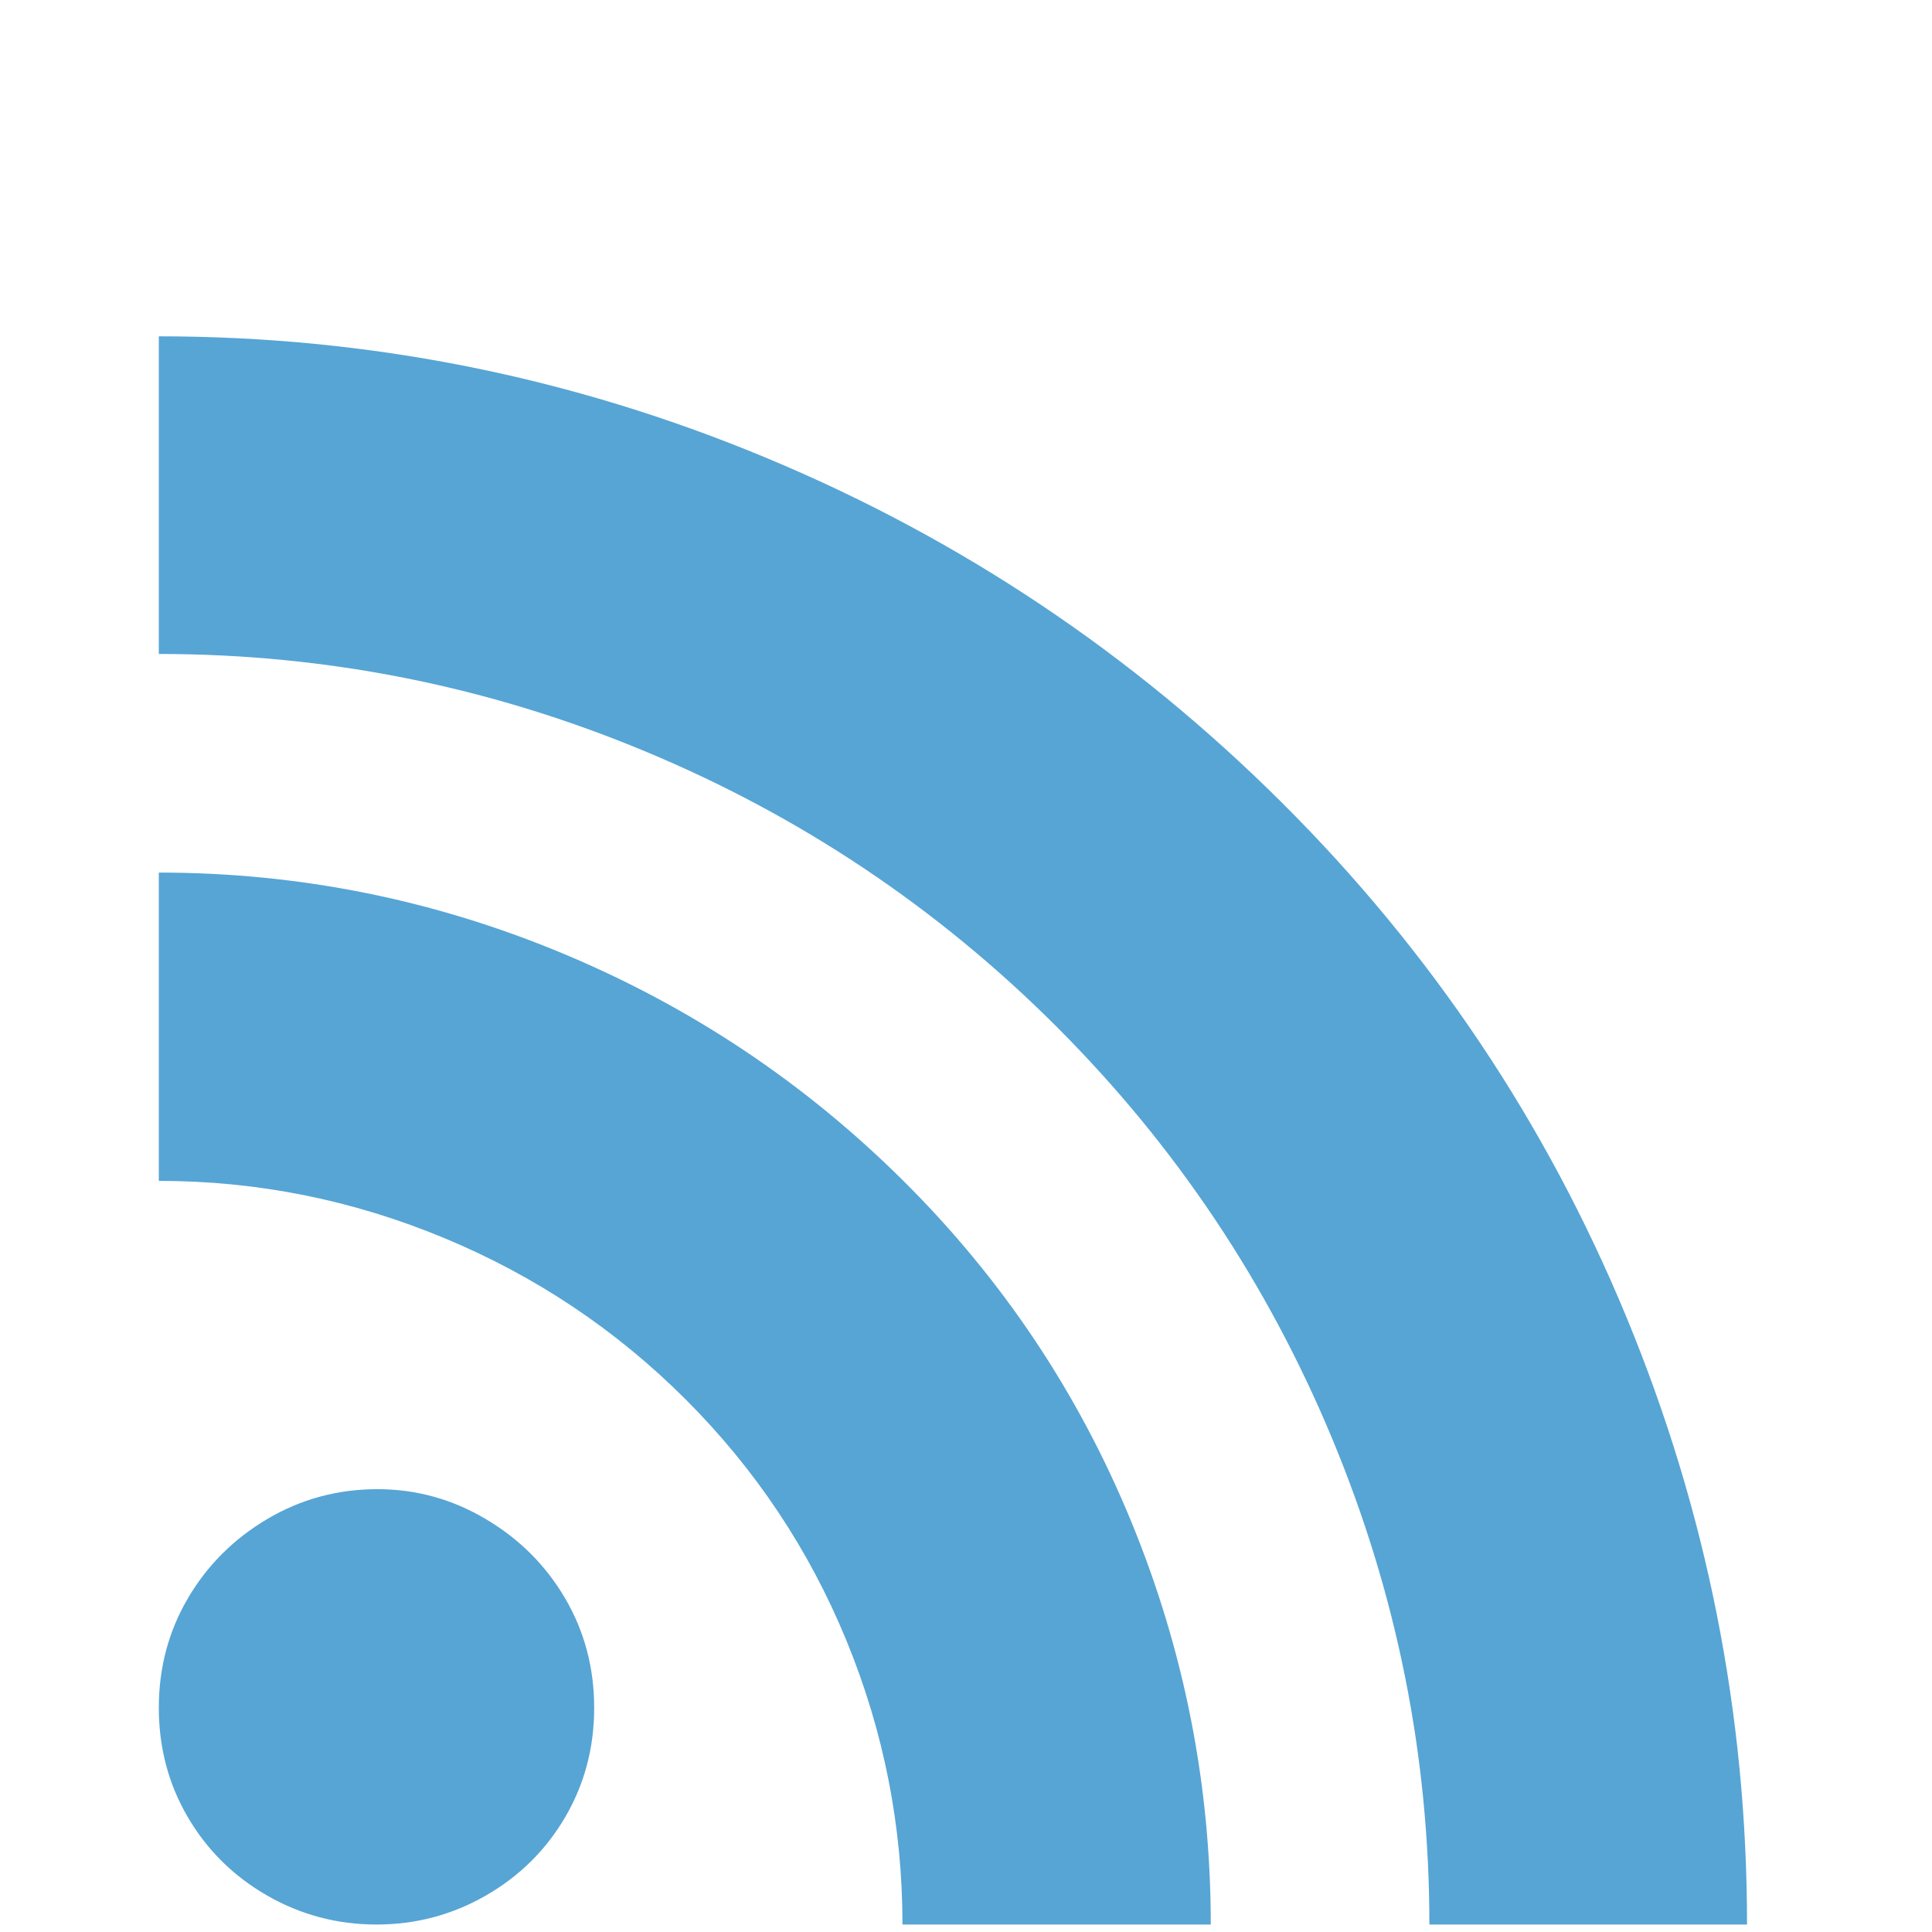
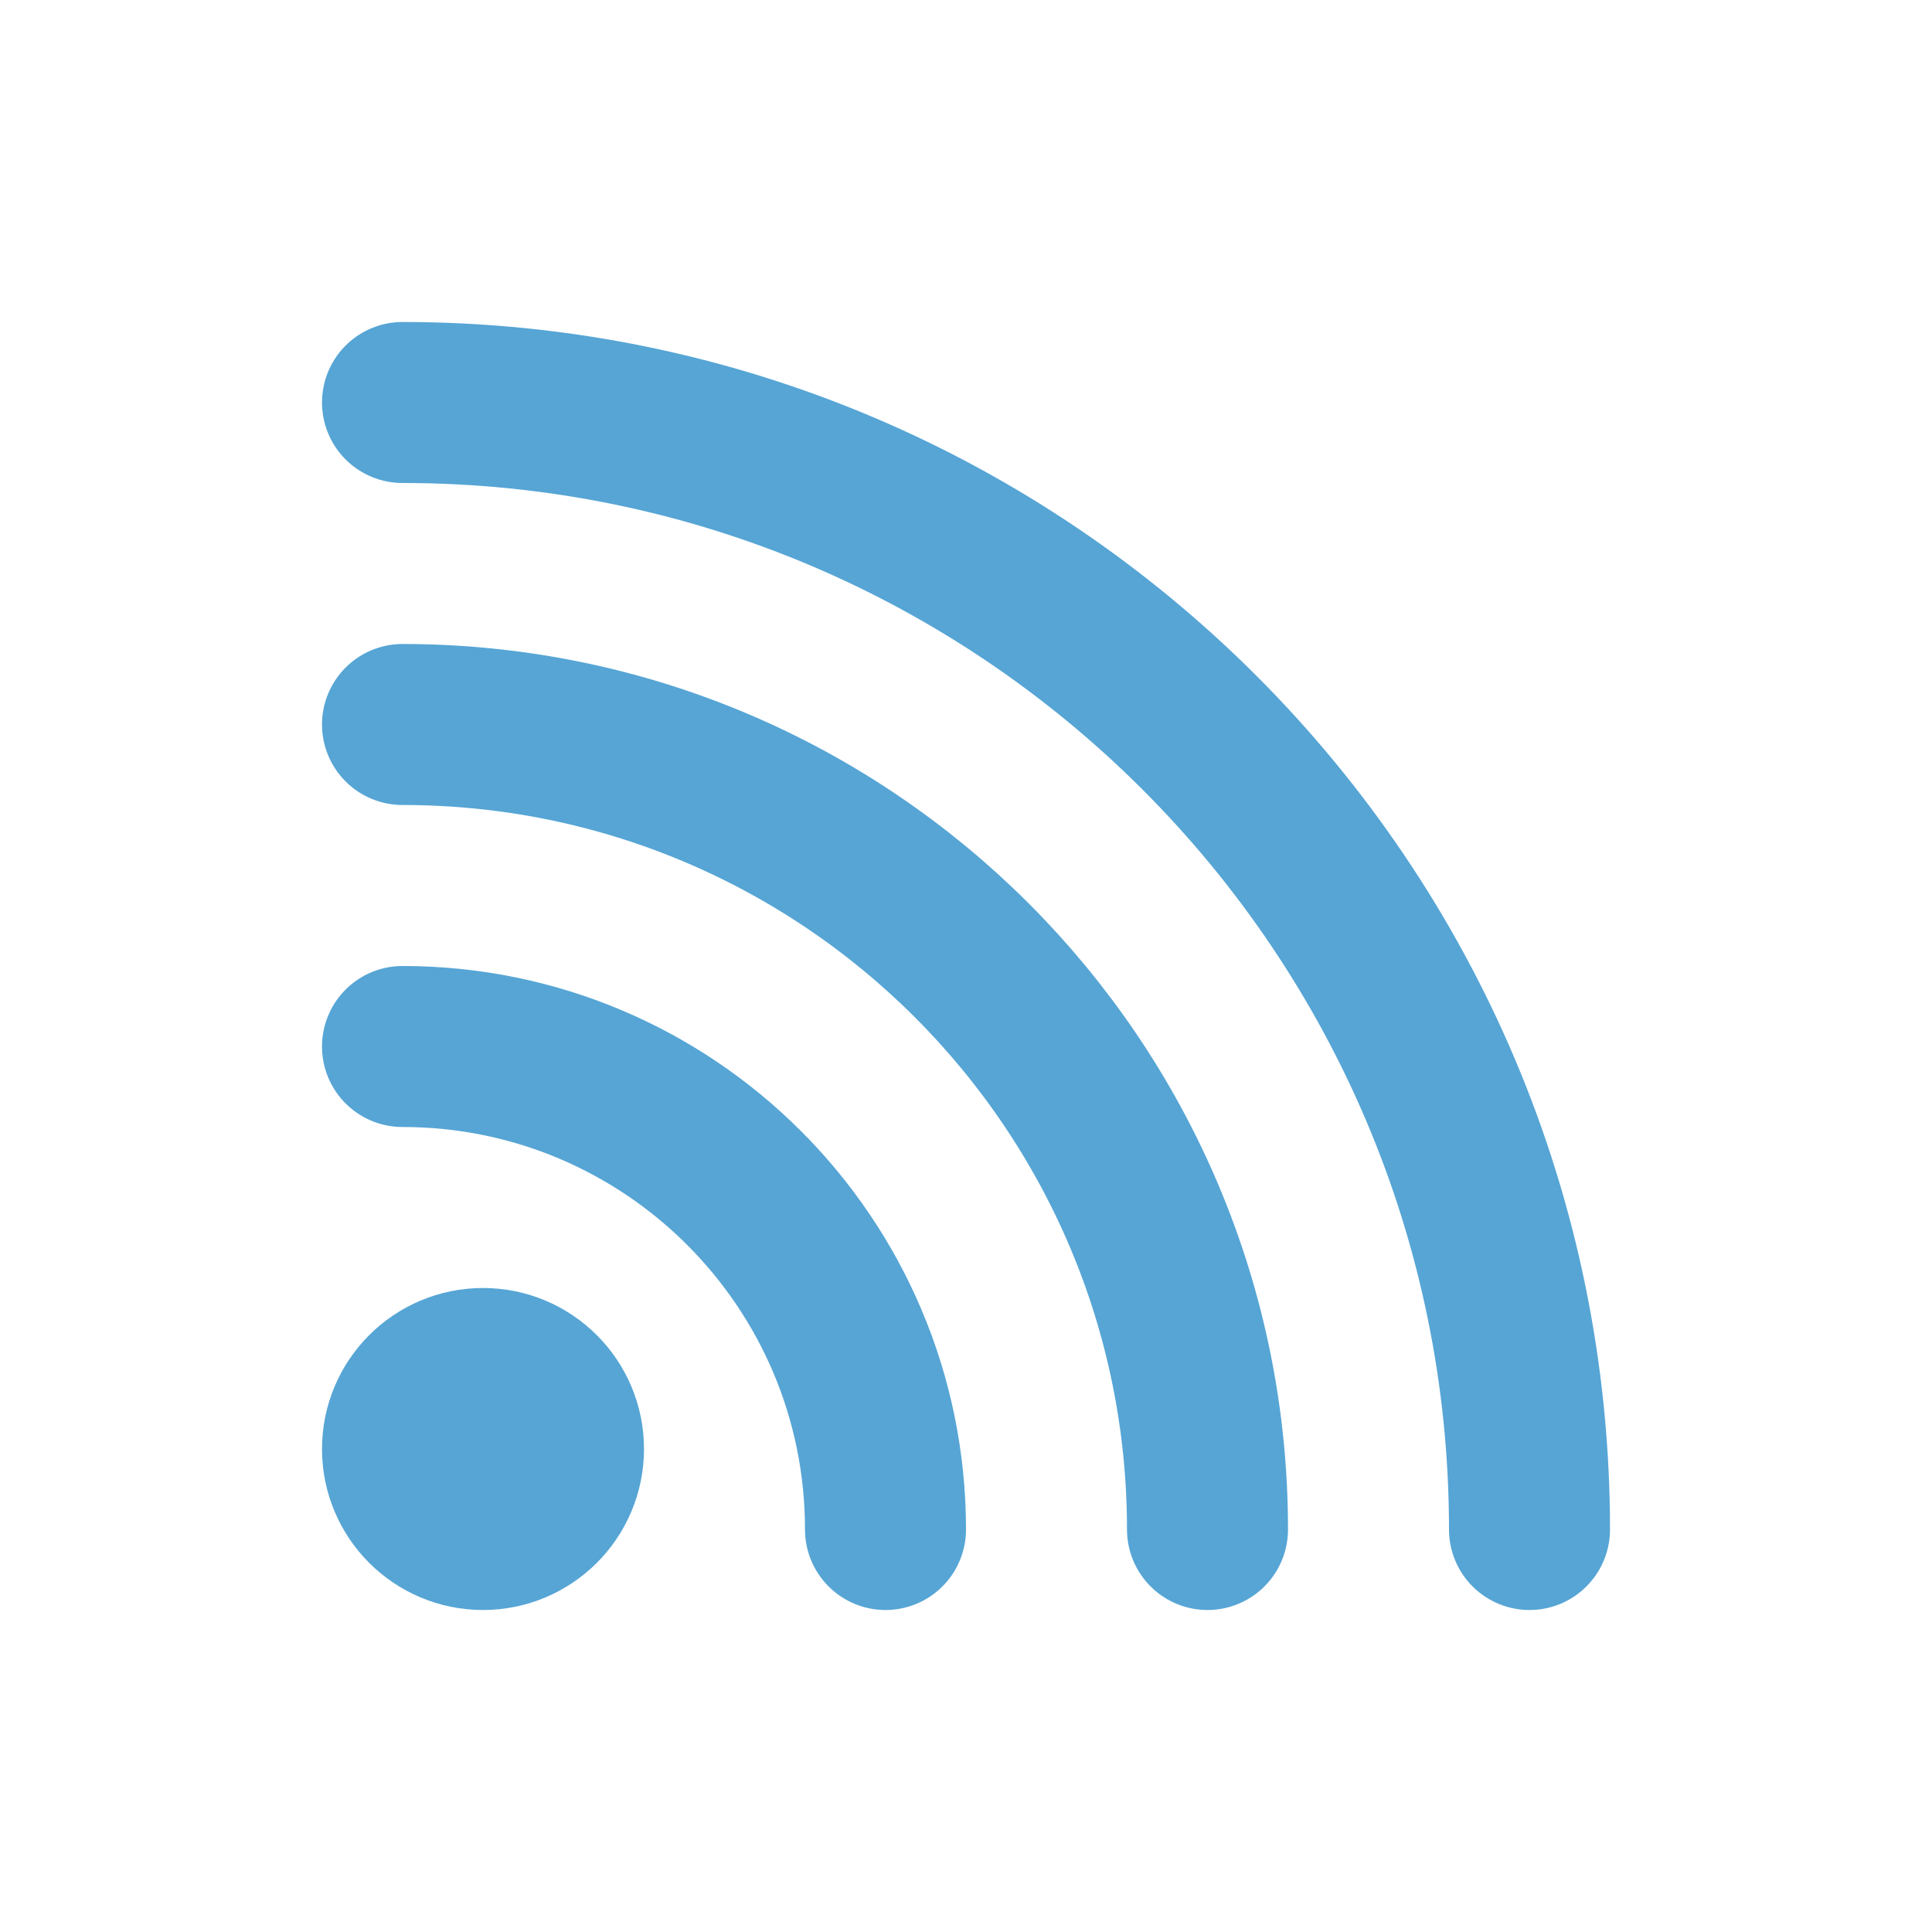
- <svg xmlns="http://www.w3.org/2000/svg" viewBox="-10 -5 1034 1034">
-   <path fill="#56a5d5" d="M75 175v170q135 0 260 52t220.5 147.5t147.5 220.5t52 260h170q0 -169 -64.5 -325t-184.5 -275.5t-276 -184.5t-325 -65zM75 462v165q79 0 152.5 30.5t129.5 86.5t86 129t30 152h165q0 -112 -42.5 -215.5t-122 -182.5t-183 -122t-215.5 -43zM192 792q-32 0 -59 16 t-42.5 42.5t-15.5 58.5t15.5 58.5t42.5 42t58.5 15.5t58.5 -15.5t42.5 -42t15.5 -58.5t-15.5 -58.5t-42.5 -42.5t-58 -16z" />
+ <svg xmlns="http://www.w3.org/2000/svg" viewBox="0 0 24 24" fill="none">
+   <path d="M7 18C7 18.552 6.552 19 6 19C5.448 19 5 18.552 5 18C5 17.448 5.448 17 6 17C6.552 17 7 17.448 7 18Z" stroke="#56a5d5" stroke-width="2" />
+   <path d="M11 19C11 15.686 8.314 13 5 13" stroke="#56a5d5" stroke-width="2" stroke-linecap="round" />
+   <path d="M15 19C15 13.477 10.523 9 5 9" stroke="#56a5d5" stroke-width="2" stroke-linecap="round" />
+   <path d="M19 19C19 11.268 12.732 5 5 5" stroke="#56a5d5" stroke-width="2" stroke-linecap="round" />
</svg>
